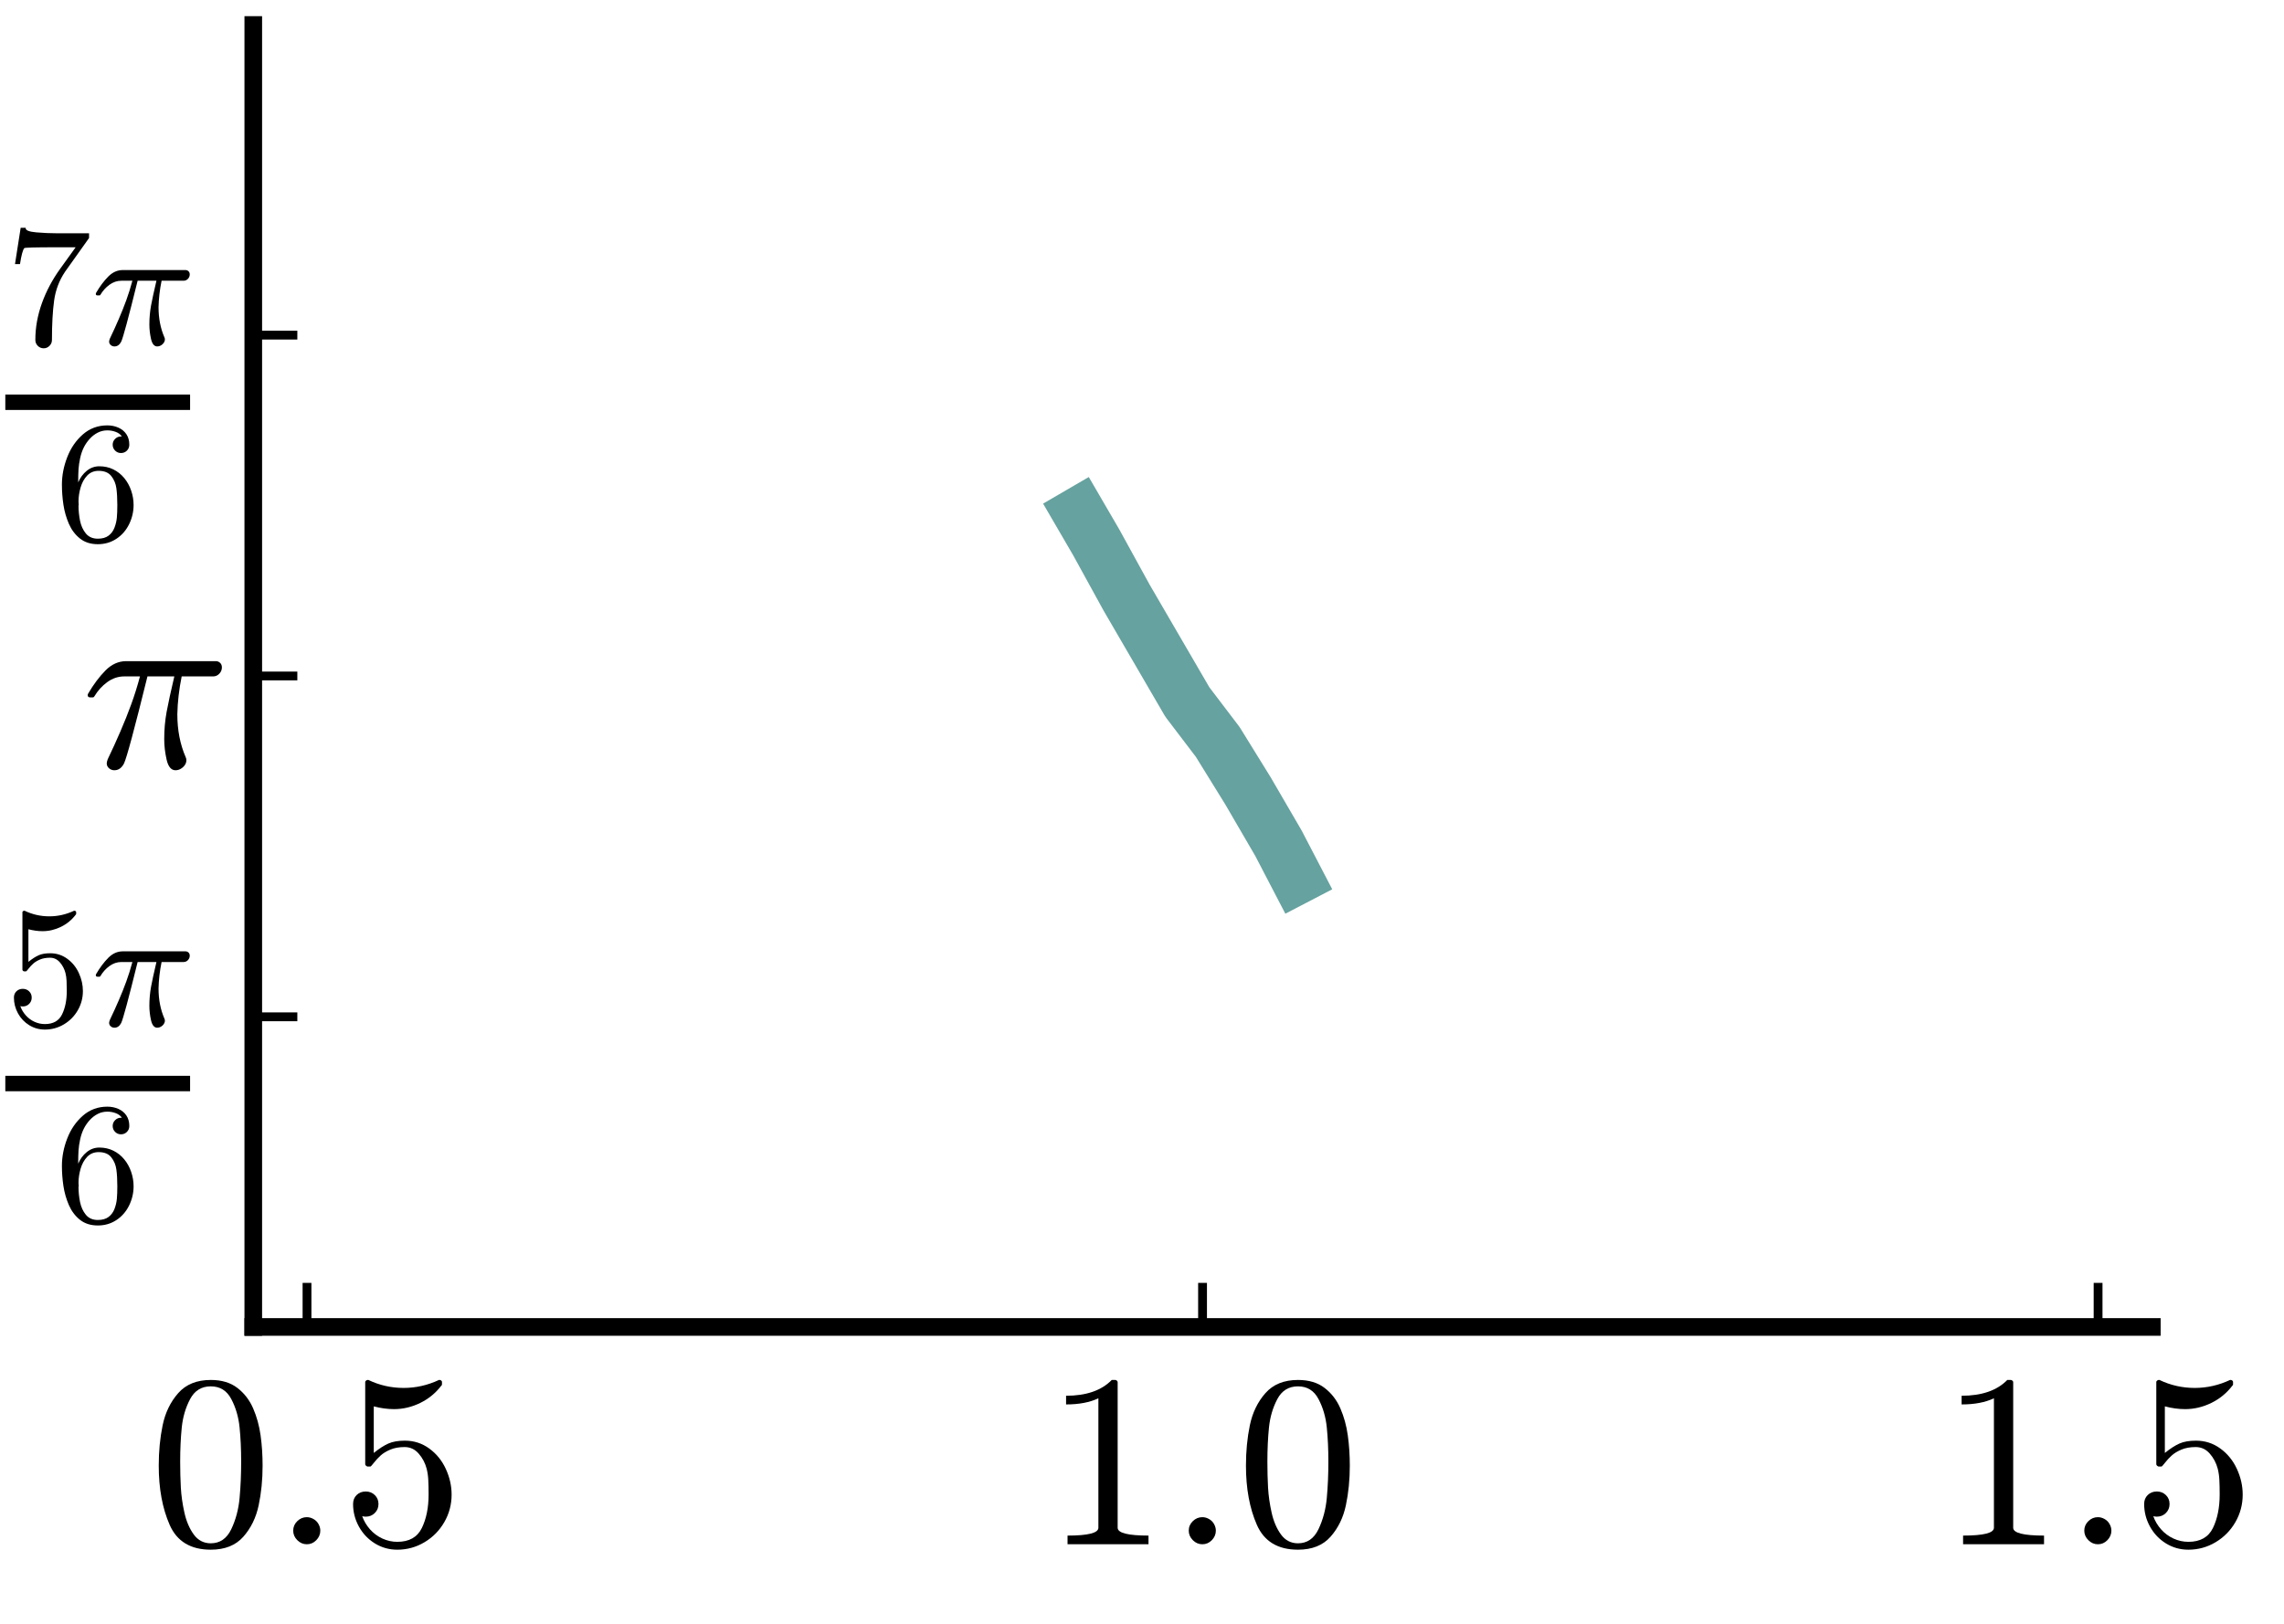
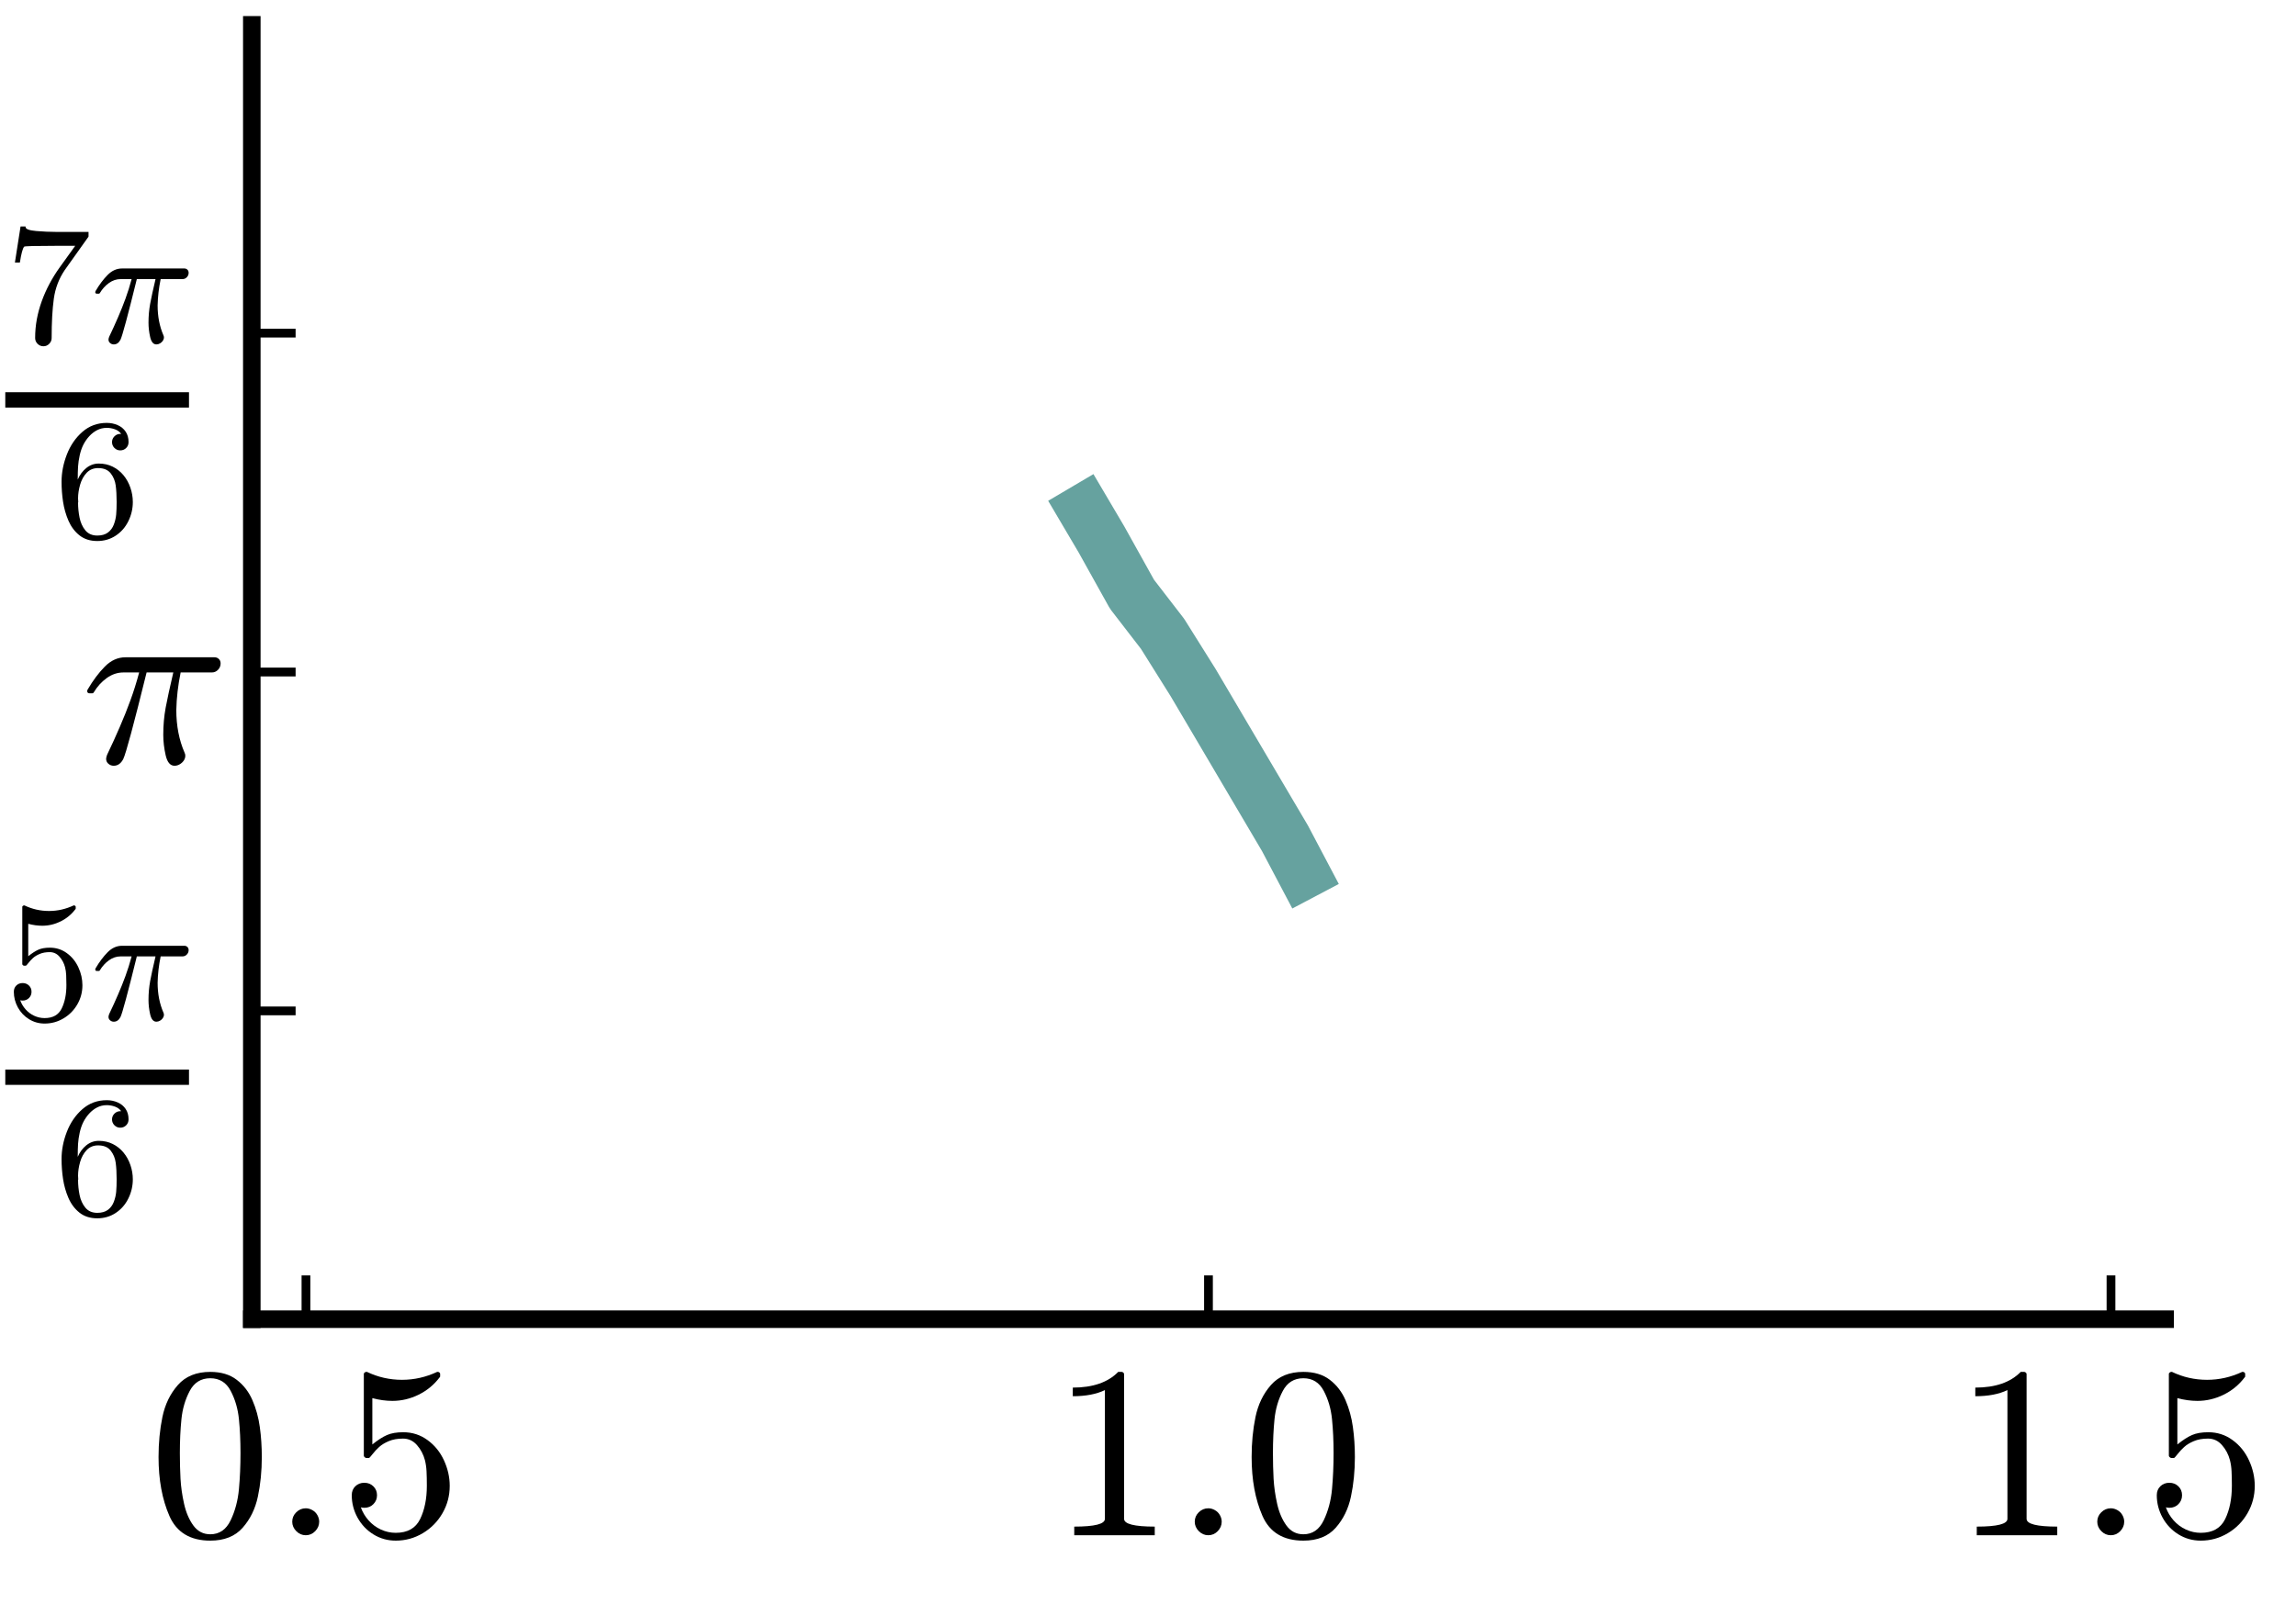
- <svg xmlns="http://www.w3.org/2000/svg" xmlns:xlink="http://www.w3.org/1999/xlink" width="259.2pt" height="184.32pt" viewBox="0 0 259.2 184.32" version="1.1">
+ <svg xmlns="http://www.w3.org/2000/svg" xmlns:xlink="http://www.w3.org/1999/xlink" width="262.08pt" height="184.32pt" viewBox="0 0 262.08 184.32" version="1.1">
  <defs>
    <style type="text/css">*{stroke-linejoin: round; stroke-linecap: butt}</style>
  </defs>
  <g id="figure_1">
    <g id="patch_1">
-       <path d="M 0 184.32  L 259.2 184.32  L 259.2 0  L 0 0  L 0 184.32  z " style="fill: none" />
+       <path d="M 0 184.32  L 262.08 184.32  L 262.08 0  L 0 0  L 0 184.32  z " style="fill: none" />
    </g>
    <g id="axes_1">
      <g id="patch_2">
-         <path d="M 28.743 150.625  L 244.2 150.625  L 244.2 2.835  L 28.743 2.835  L 28.743 150.625  z " style="fill: none" />
+         <path d="M 28.743 150.625  L 247.143 150.625  L 247.143 2.835  L 28.743 2.835  L 28.743 150.625  z " style="fill: none" />
      </g>
      <g id="line2d_1">
-         <path d="M 120.968 55.657  L 124.414 61.578  L 127.859 67.848  L 131.304 73.769  L 134.749 79.691  L 138.194 84.219  L 141.639 89.792  L 145.084 95.713  L 148.529 102.331  " clip-path="url(#p86c95628dc)" style="fill: none; stroke: #66a29f; stroke-width: 6" />
+         <path d="M 122.228 55.657  L 125.72 61.578  L 129.213 67.848  L 132.705 72.376  L 136.197 77.949  L 139.689 83.87  L 143.181 89.792  L 146.673 95.713  L 150.166 102.331  " clip-path="url(#p0d8b6453e0)" style="fill: none; stroke: #66a29f; stroke-width: 6" />
      </g>
      <g id="matplotlib.axis_1">
        <g id="xtick_1">
          <g id="line2d_2">
            <defs>
-               <path id="m1b18ad1c12" d="M 0 0  L 0 -5  " style="stroke: #000000" />
+               <path id="m447db595c4" d="M 0 0  L 0 -5  " style="stroke: #000000" />
            </defs>
            <g>
-               <use xlink:href="#m1b18ad1c12" x="34.841" y="150.625" style="stroke: #000000" />
+               <use xlink:href="#m447db595c4" x="34.924" y="150.625" style="stroke: #000000" />
            </g>
          </g>
          <g id="text_1">
-             <g transform="translate(16.92091 175.401) scale(0.28 -0.28)">
+             <g transform="translate(17.00421 175.401) scale(0.28 -0.28)">
              <defs>
                <path id="Cmr10-30" d="M 1600 -141  Q 816 -141 533 504  Q 250 1150 250 2041  Q 250 2597 351 3087  Q 453 3578 754 3920  Q 1056 4263 1600 4263  Q 2022 4263 2290 4056  Q 2559 3850 2700 3523  Q 2841 3197 2892 2823  Q 2944 2450 2944 2041  Q 2944 1491 2842 1011  Q 2741 531 2444 195  Q 2147 -141 1600 -141  z M 1600 25  Q 1956 25 2131 390  Q 2306 756 2347 1200  Q 2388 1644 2388 2144  Q 2388 2625 2347 3031  Q 2306 3438 2132 3767  Q 1959 4097 1600 4097  Q 1238 4097 1063 3765  Q 888 3434 847 3029  Q 806 2625 806 2144  Q 806 1788 823 1472  Q 841 1156 916 820  Q 991 484 1158 254  Q 1325 25 1600 25  z " transform="scale(0.015625)" />
                <path id="Cmmi10-3a" d="M 538 353  Q 538 497 644 600  Q 750 703 891 703  Q 978 703 1062 656  Q 1147 609 1194 525  Q 1241 441 1241 353  Q 1241 213 1137 106  Q 1034 0 891 0  Q 750 0 644 106  Q 538 213 538 353  z " transform="scale(0.015625)" />
                <path id="Cmr10-35" d="M 556 728  Q 622 541 758 387  Q 894 234 1080 148  Q 1266 63 1466 63  Q 1928 63 2103 422  Q 2278 781 2278 1294  Q 2278 1516 2270 1667  Q 2263 1819 2228 1959  Q 2169 2184 2020 2353  Q 1872 2522 1656 2522  Q 1441 2522 1286 2456  Q 1131 2391 1034 2303  Q 938 2216 863 2119  Q 788 2022 769 2016  L 697 2016  Q 681 2016 657 2036  Q 634 2056 634 2075  L 634 4213  Q 634 4228 654 4245  Q 675 4263 697 4263  L 716 4263  Q 1147 4056 1631 4056  Q 2106 4056 2547 4263  L 2566 4263  Q 2588 4263 2606 4247  Q 2625 4231 2625 4213  L 2625 4153  Q 2625 4122 2613 4122  Q 2394 3831 2064 3668  Q 1734 3506 1381 3506  Q 1125 3506 856 3578  L 856 2369  Q 1069 2541 1236 2614  Q 1403 2688 1663 2688  Q 2016 2688 2295 2484  Q 2575 2281 2725 1954  Q 2875 1628 2875 1288  Q 2875 903 2686 575  Q 2497 247 2172 53  Q 1847 -141 1466 -141  Q 1150 -141 886 21  Q 622 184 470 459  Q 319 734 319 1044  Q 319 1188 412 1278  Q 506 1369 647 1369  Q 788 1369 883 1276  Q 978 1184 978 1044  Q 978 906 883 811  Q 788 716 647 716  Q 625 716 597 720  Q 569 725 556 728  z " transform="scale(0.015625)" />
              </defs>
              <use xlink:href="#Cmr10-30" transform="translate(0 0.390625)" />
              <use xlink:href="#Cmmi10-3a" transform="translate(50 0.390625)" />
              <use xlink:href="#Cmr10-35" transform="translate(77.68555 0.390625)" />
            </g>
          </g>
        </g>
        <g id="xtick_2">
          <g id="line2d_3">
            <g>
-               <use xlink:href="#m1b18ad1c12" x="136.471" y="150.625" style="stroke: #000000" />
+               <use xlink:href="#m447db595c4" x="137.943" y="150.625" style="stroke: #000000" />
            </g>
          </g>
          <g id="text_2">
-             <g transform="translate(118.5514 175.401) scale(0.28 -0.28)">
+             <g transform="translate(120.023 175.401) scale(0.28 -0.28)">
              <defs>
                <path id="Cmr10-31" d="M 594 0  L 594 225  Q 1394 225 1394 428  L 1394 3788  Q 1063 3628 556 3628  L 556 3853  Q 1341 3853 1741 4263  L 1831 4263  Q 1853 4263 1873 4245  Q 1894 4228 1894 4206  L 1894 428  Q 1894 225 2694 225  L 2694 0  L 594 0  z " transform="scale(0.015625)" />
              </defs>
              <use xlink:href="#Cmr10-31" transform="translate(0 0.390625)" />
              <use xlink:href="#Cmmi10-3a" transform="translate(50 0.390625)" />
              <use xlink:href="#Cmr10-30" transform="translate(77.68555 0.390625)" />
            </g>
          </g>
        </g>
        <g id="xtick_3">
          <g id="line2d_4">
            <g>
-               <use xlink:href="#m1b18ad1c12" x="238.102" y="150.625" style="stroke: #000000" />
+               <use xlink:href="#m447db595c4" x="240.962" y="150.625" style="stroke: #000000" />
            </g>
          </g>
          <g id="text_3">
-             <g transform="translate(220.1819 175.401) scale(0.28 -0.28)">
+             <g transform="translate(223.0418 175.401) scale(0.28 -0.28)">
              <use xlink:href="#Cmr10-31" transform="translate(0 0.390625)" />
              <use xlink:href="#Cmmi10-3a" transform="translate(50 0.390625)" />
              <use xlink:href="#Cmr10-35" transform="translate(77.68555 0.390625)" />
            </g>
          </g>
        </g>
      </g>
      <g id="matplotlib.axis_2">
        <g id="ytick_1">
          <g id="line2d_5">
            <defs>
-               <path id="m7844fd3528" d="M 0 0  L 5 0  " style="stroke: #000000" />
+               <path id="mb2ea906a90" d="M 0 0  L 5 0  " style="stroke: #000000" />
            </defs>
            <g>
-               <use xlink:href="#m7844fd3528" x="28.743" y="115.422" style="stroke: #000000" />
+               <use xlink:href="#mb2ea906a90" x="28.743" y="115.422" style="stroke: #000000" />
            </g>
          </g>
          <g id="text_4">
            <g transform="translate(0.603079 127.4615) scale(0.28 -0.28)">
              <defs>
                <path id="Cmmi10-bc" d="M 647 109  Q 647 144 672 213  Q 850 584 1004 942  Q 1159 1300 1282 1639  Q 1406 1978 1509 2363  L 1100 2363  Q 866 2363 662 2216  Q 459 2069 325 1844  Q 313 1819 288 1819  L 213 1819  Q 153 1819 153 1881  Q 153 1894 166 1919  Q 375 2275 614 2517  Q 853 2759 1153 2759  L 3475 2759  Q 3541 2759 3587 2715  Q 3634 2672 3634 2597  Q 3634 2503 3567 2433  Q 3500 2363 3406 2363  L 2591 2363  Q 2488 1859 2478 1381  Q 2478 766 2694 269  Q 2713 231 2713 191  Q 2713 122 2672 62  Q 2631 3 2567 -34  Q 2503 -72 2431 -72  Q 2263 -72 2200 203  Q 2138 478 2138 738  Q 2138 1103 2200 1442  Q 2263 1781 2400 2363  L 1703 2363  Q 1197 313 1094 103  Q 1003 -72 844 -72  Q 766 -72 706 -20  Q 647 31 647 109  z " transform="scale(0.015625)" />
                <path id="Cmr10-36" d="M 1600 -141  Q 1203 -141 937 70  Q 672 281 526 617  Q 381 953 325 1322  Q 269 1691 269 2069  Q 269 2575 466 3084  Q 663 3594 1045 3928  Q 1428 4263 1953 4263  Q 2172 4263 2361 4180  Q 2550 4097 2658 3936  Q 2766 3775 2766 3547  Q 2766 3416 2677 3327  Q 2588 3238 2456 3238  Q 2331 3238 2240 3328  Q 2150 3419 2150 3547  Q 2150 3672 2240 3762  Q 2331 3853 2456 3853  L 2491 3853  Q 2409 3969 2261 4023  Q 2113 4078 1953 4078  Q 1759 4078 1595 3993  Q 1431 3909 1300 3765  Q 1169 3622 1081 3448  Q 994 3275 945 3053  Q 897 2831 884 2637  Q 872 2444 872 2150  Q 984 2413 1190 2580  Q 1397 2747 1656 2747  Q 1941 2747 2175 2631  Q 2409 2516 2578 2311  Q 2747 2106 2836 1843  Q 2925 1581 2925 1313  Q 2925 938 2758 598  Q 2591 259 2287 59  Q 1984 -141 1600 -141  z M 1600 63  Q 1847 63 1997 175  Q 2147 288 2217 473  Q 2288 659 2305 848  Q 2322 1038 2322 1313  Q 2322 1675 2287 1931  Q 2253 2188 2100 2383  Q 1947 2578 1631 2578  Q 1372 2578 1205 2403  Q 1038 2228 961 1961  Q 884 1694 884 1447  Q 884 1363 891 1319  Q 891 1309 889 1303  Q 888 1297 884 1288  Q 884 1013 940 731  Q 997 450 1156 256  Q 1316 63 1600 63  z " transform="scale(0.015625)" />
              </defs>
              <use xlink:href="#Cmr10-35" transform="translate(0 39.37344) scale(0.7)" />
              <use xlink:href="#Cmmi10-bc" transform="translate(35 39.37344) scale(0.7)" />
              <use xlink:href="#Cmr10-36" transform="translate(20 -40.04531) scale(0.7)" />
              <path d="M 0 12.831  L 0 19.081  L 74.888 19.081  L 74.888 12.831  L 0 12.831  z " />
            </g>
          </g>
        </g>
        <g id="ytick_2">
          <g id="line2d_6">
            <g>
-               <use xlink:href="#m7844fd3528" x="28.743" y="76.73" style="stroke: #000000" />
+               <use xlink:href="#mb2ea906a90" x="28.743" y="76.73" style="stroke: #000000" />
            </g>
          </g>
          <g id="text_5">
            <g transform="translate(9.283079 87.36781) scale(0.28 -0.28)">
              <use xlink:href="#Cmmi10-bc" transform="translate(0 0.890625)" />
            </g>
          </g>
        </g>
        <g id="ytick_3">
          <g id="line2d_7">
            <g>
-               <use xlink:href="#m7844fd3528" x="28.743" y="38.038" style="stroke: #000000" />
+               <use xlink:href="#mb2ea906a90" x="28.743" y="38.038" style="stroke: #000000" />
            </g>
          </g>
          <g id="text_6">
            <g transform="translate(0.603079 50.21848) scale(0.28 -0.28)">
              <defs>
                <path id="Cmr10-37" d="M 1113 166  Q 1113 522 1175 862  Q 1238 1203 1358 1536  Q 1478 1869 1648 2189  Q 1819 2509 2022 2791  L 2606 3603  L 1875 3603  Q 738 3603 703 3572  Q 619 3469 544 2981  L 359 2981  L 569 4325  L 756 4325  L 756 4306  Q 756 4191 1147 4156  Q 1538 4122 1913 4122  L 3103 4122  L 3103 3956  Q 3103 3950 3101 3947  Q 3100 3944 3097 3938  L 2216 2700  Q 1891 2219 1809 1631  Q 1728 1044 1728 166  Q 1728 41 1637 -50  Q 1547 -141 1422 -141  Q 1294 -141 1203 -50  Q 1113 41 1113 166  z " transform="scale(0.015625)" />
              </defs>
              <use xlink:href="#Cmr10-37" transform="translate(0 39.69531) scale(0.7)" />
              <use xlink:href="#Cmmi10-bc" transform="translate(35 39.69531) scale(0.7)" />
              <use xlink:href="#Cmr10-36" transform="translate(20 -39.72344) scale(0.7)" />
              <path d="M 0 13.153  L 0 19.403  L 74.888 19.403  L 74.888 13.153  L 0 13.153  z " />
            </g>
          </g>
        </g>
      </g>
      <g id="patch_3">
        <path d="M 28.743 150.625  L 28.743 2.835  " style="fill: none; stroke: #000000; stroke-width: 2; stroke-linejoin: miter; stroke-linecap: square" />
      </g>
      <g id="patch_4">
-         <path d="M 28.743 150.625  L 244.2 150.625  " style="fill: none; stroke: #000000; stroke-width: 2; stroke-linejoin: miter; stroke-linecap: square" />
+         <path d="M 28.743 150.625  L 247.143 150.625  " style="fill: none; stroke: #000000; stroke-width: 2; stroke-linejoin: miter; stroke-linecap: square" />
      </g>
    </g>
  </g>
  <defs>
-     <clipPath id="p86c95628dc">
-       <rect x="28.743" y="2.835" width="215.457" height="147.791" />
+     <clipPath id="p0d8b6453e0">
+       <rect x="28.743" y="2.835" width="218.4" height="147.791" />
    </clipPath>
  </defs>
</svg>
